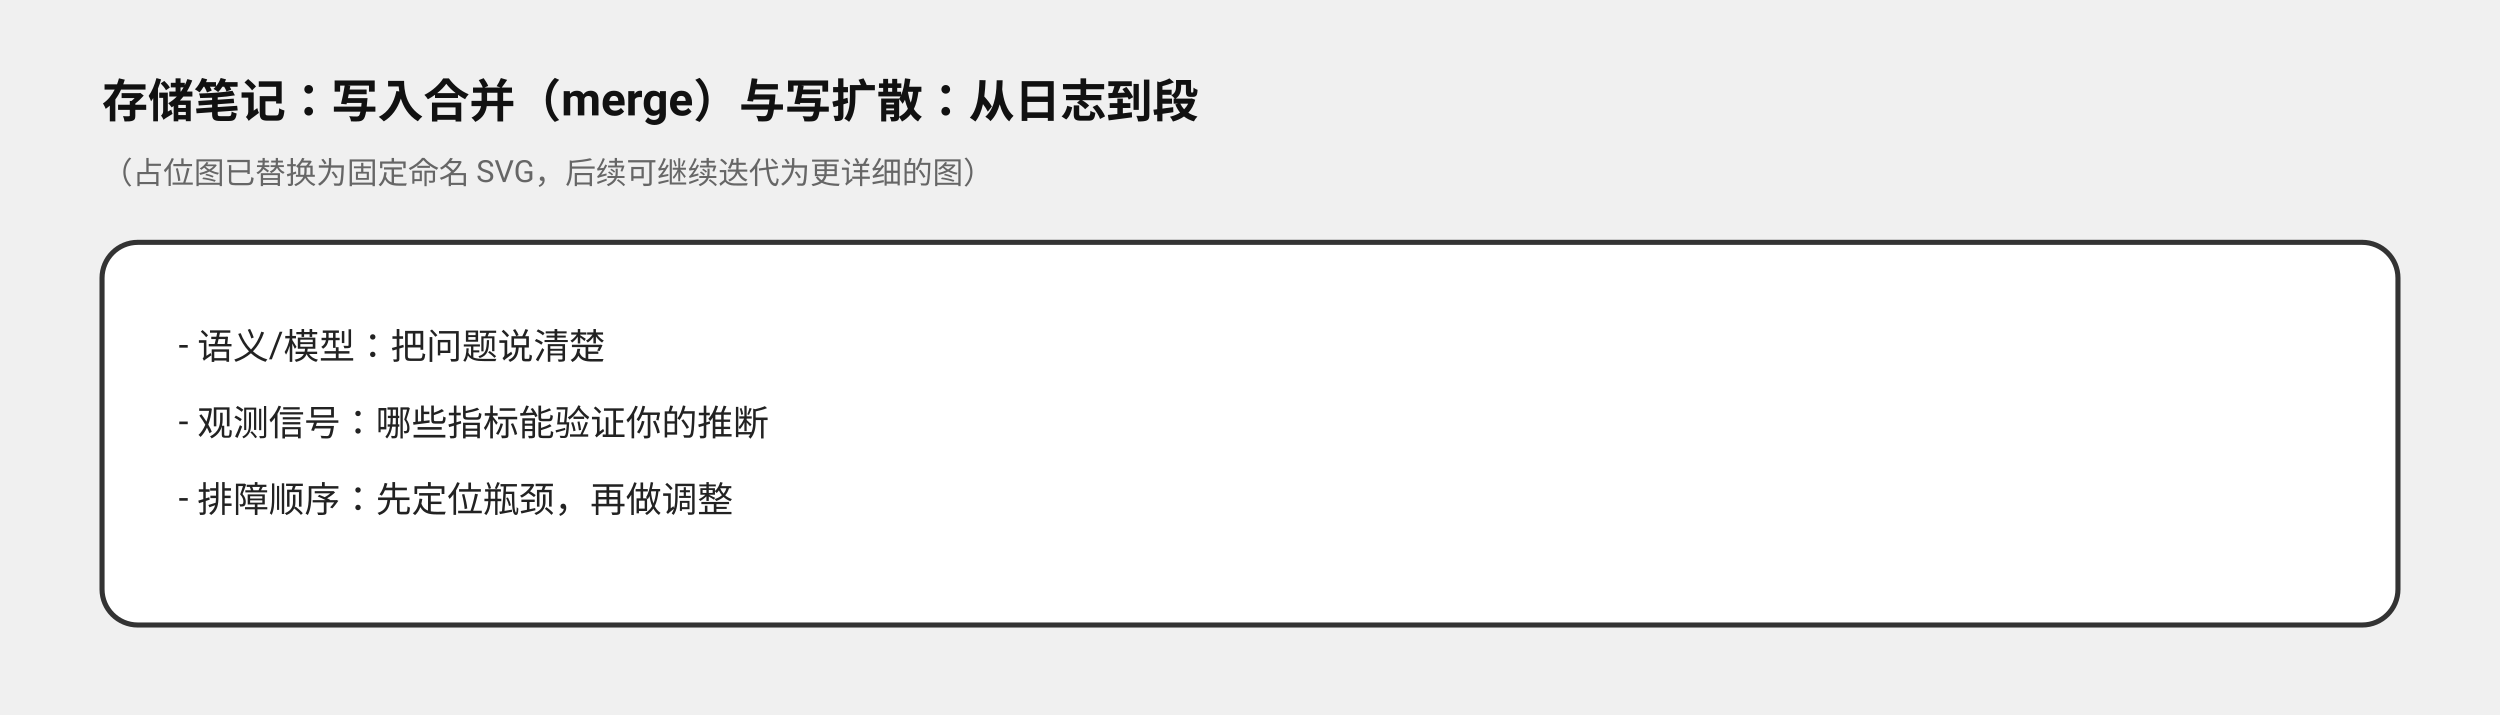
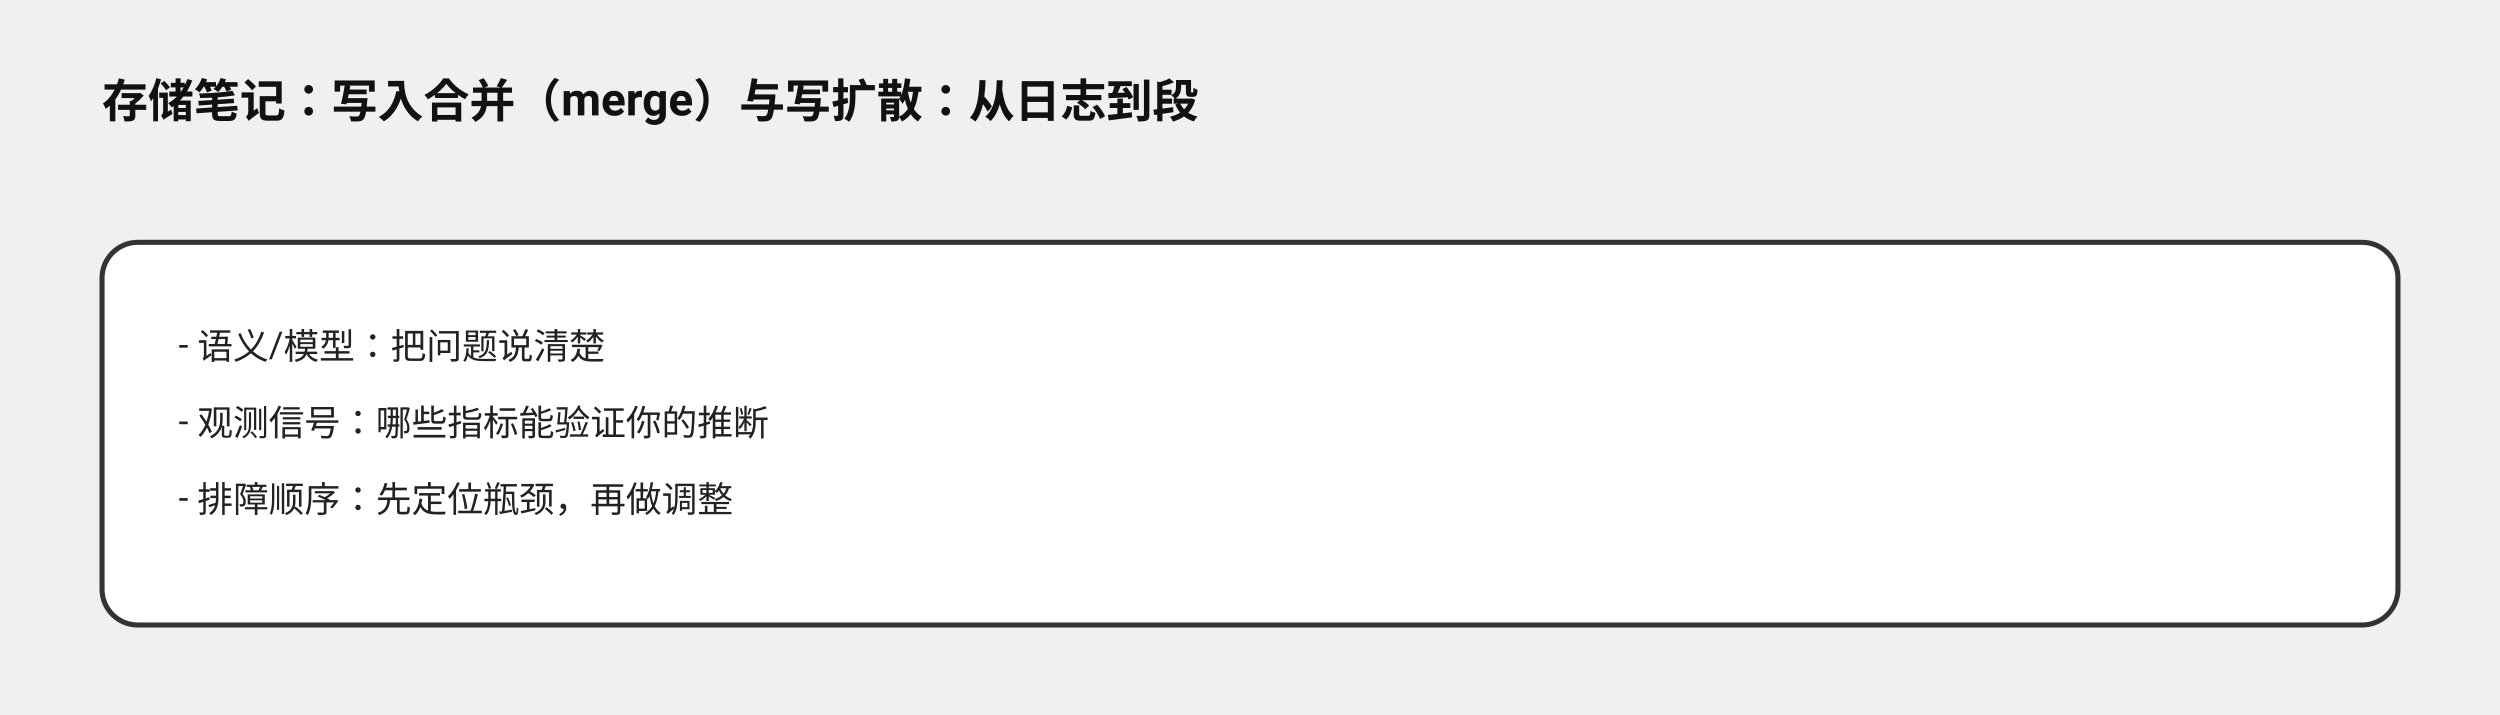
<svg xmlns="http://www.w3.org/2000/svg" viewBox="0 0 980 280">
  <defs>
    <style>
      .box{fill:#fff;stroke:#333;stroke-width:2;rx:14}
      .title{font:700 18px -apple-system,BlinkMacSystemFont,"Segoe UI",Roboto,Arial;fill:#111}
      .muted{font:12px -apple-system,BlinkMacSystemFont,"Segoe UI",Roboto,Arial;fill:#666}
      .t{font:14px -apple-system,BlinkMacSystemFont,"Segoe UI",Roboto,Arial;fill:#222}
    </style>
  </defs>
  <text class="title" x="40" y="46">存储笔记：写入合并（merge）与写扩散：从日志到段</text>
-   <text class="muted" x="40" y="72">（占位图已替换为固定命名 SVG，后续可继续迭代为更详细的图）</text>
  <rect class="box" x="40" y="95" width="900" height="150" />
  <text class="t" x="70" y="140">- 语义/模型：把问题说清楚</text>
  <text class="t" x="70" y="170">- 观测信号：哪些指标能验证你的推断</text>
  <text class="t" x="70" y="200">- 排障顺序：先定位瓶颈，再做调整</text>
</svg>
